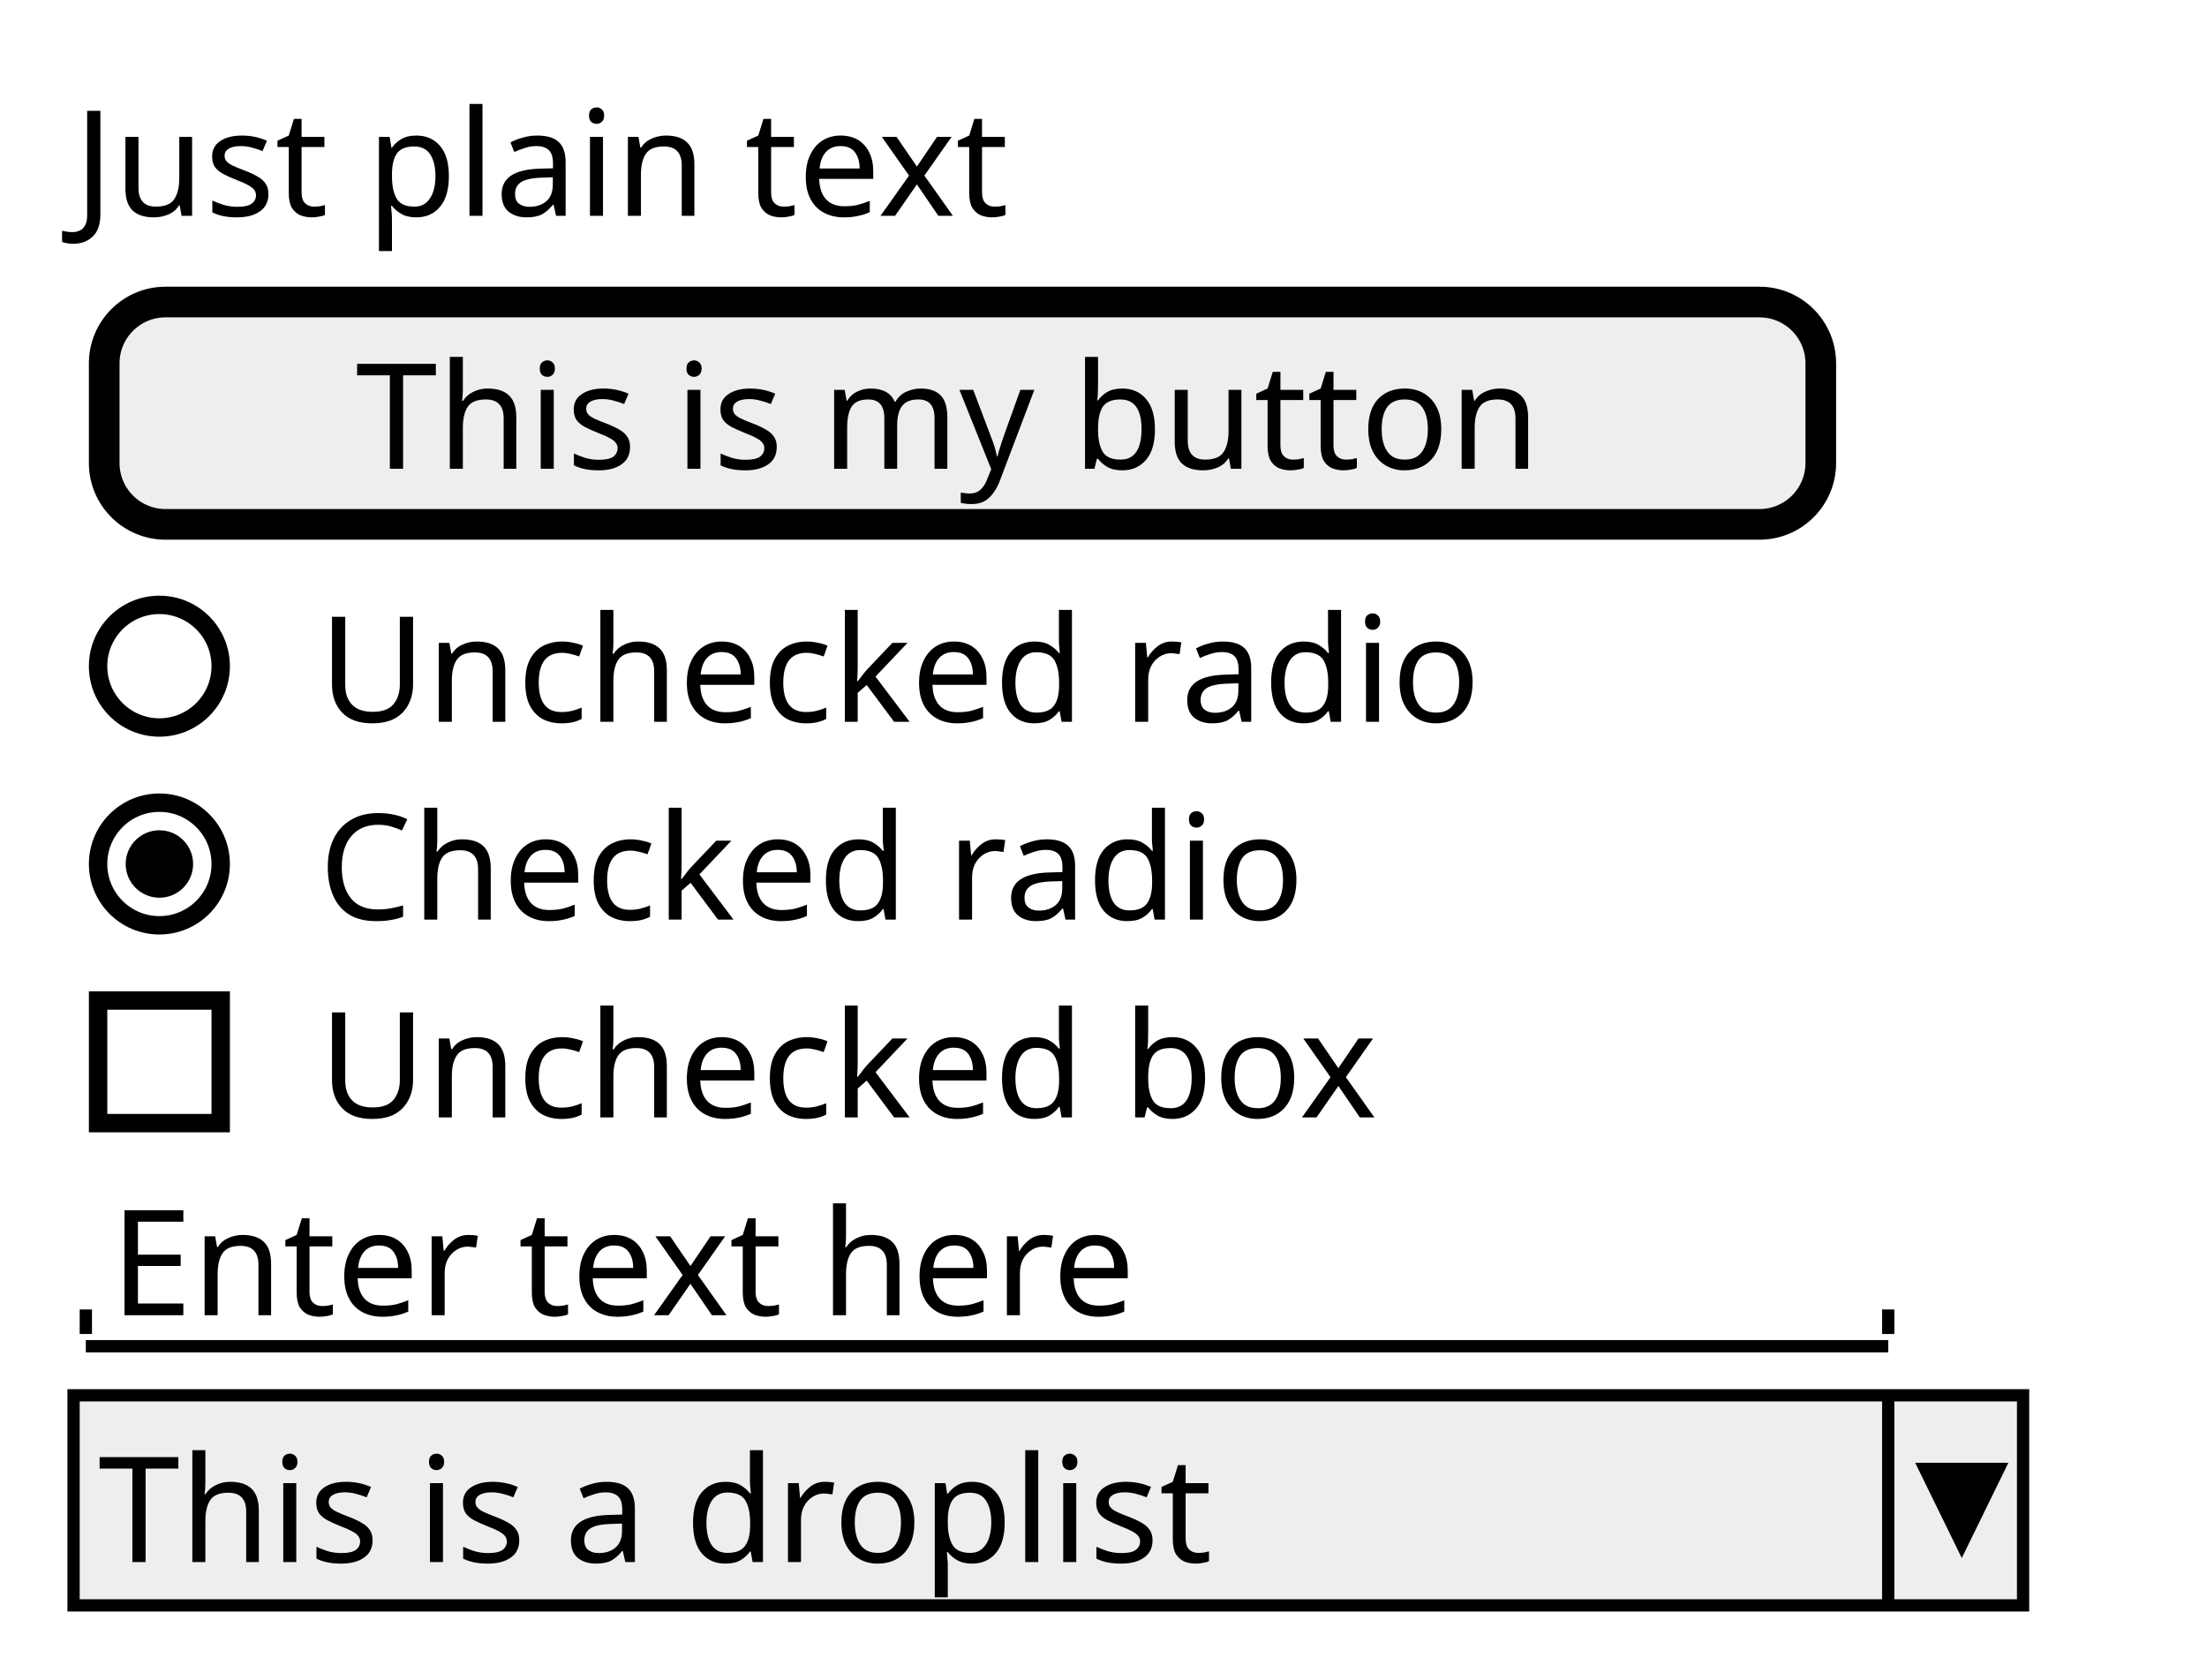
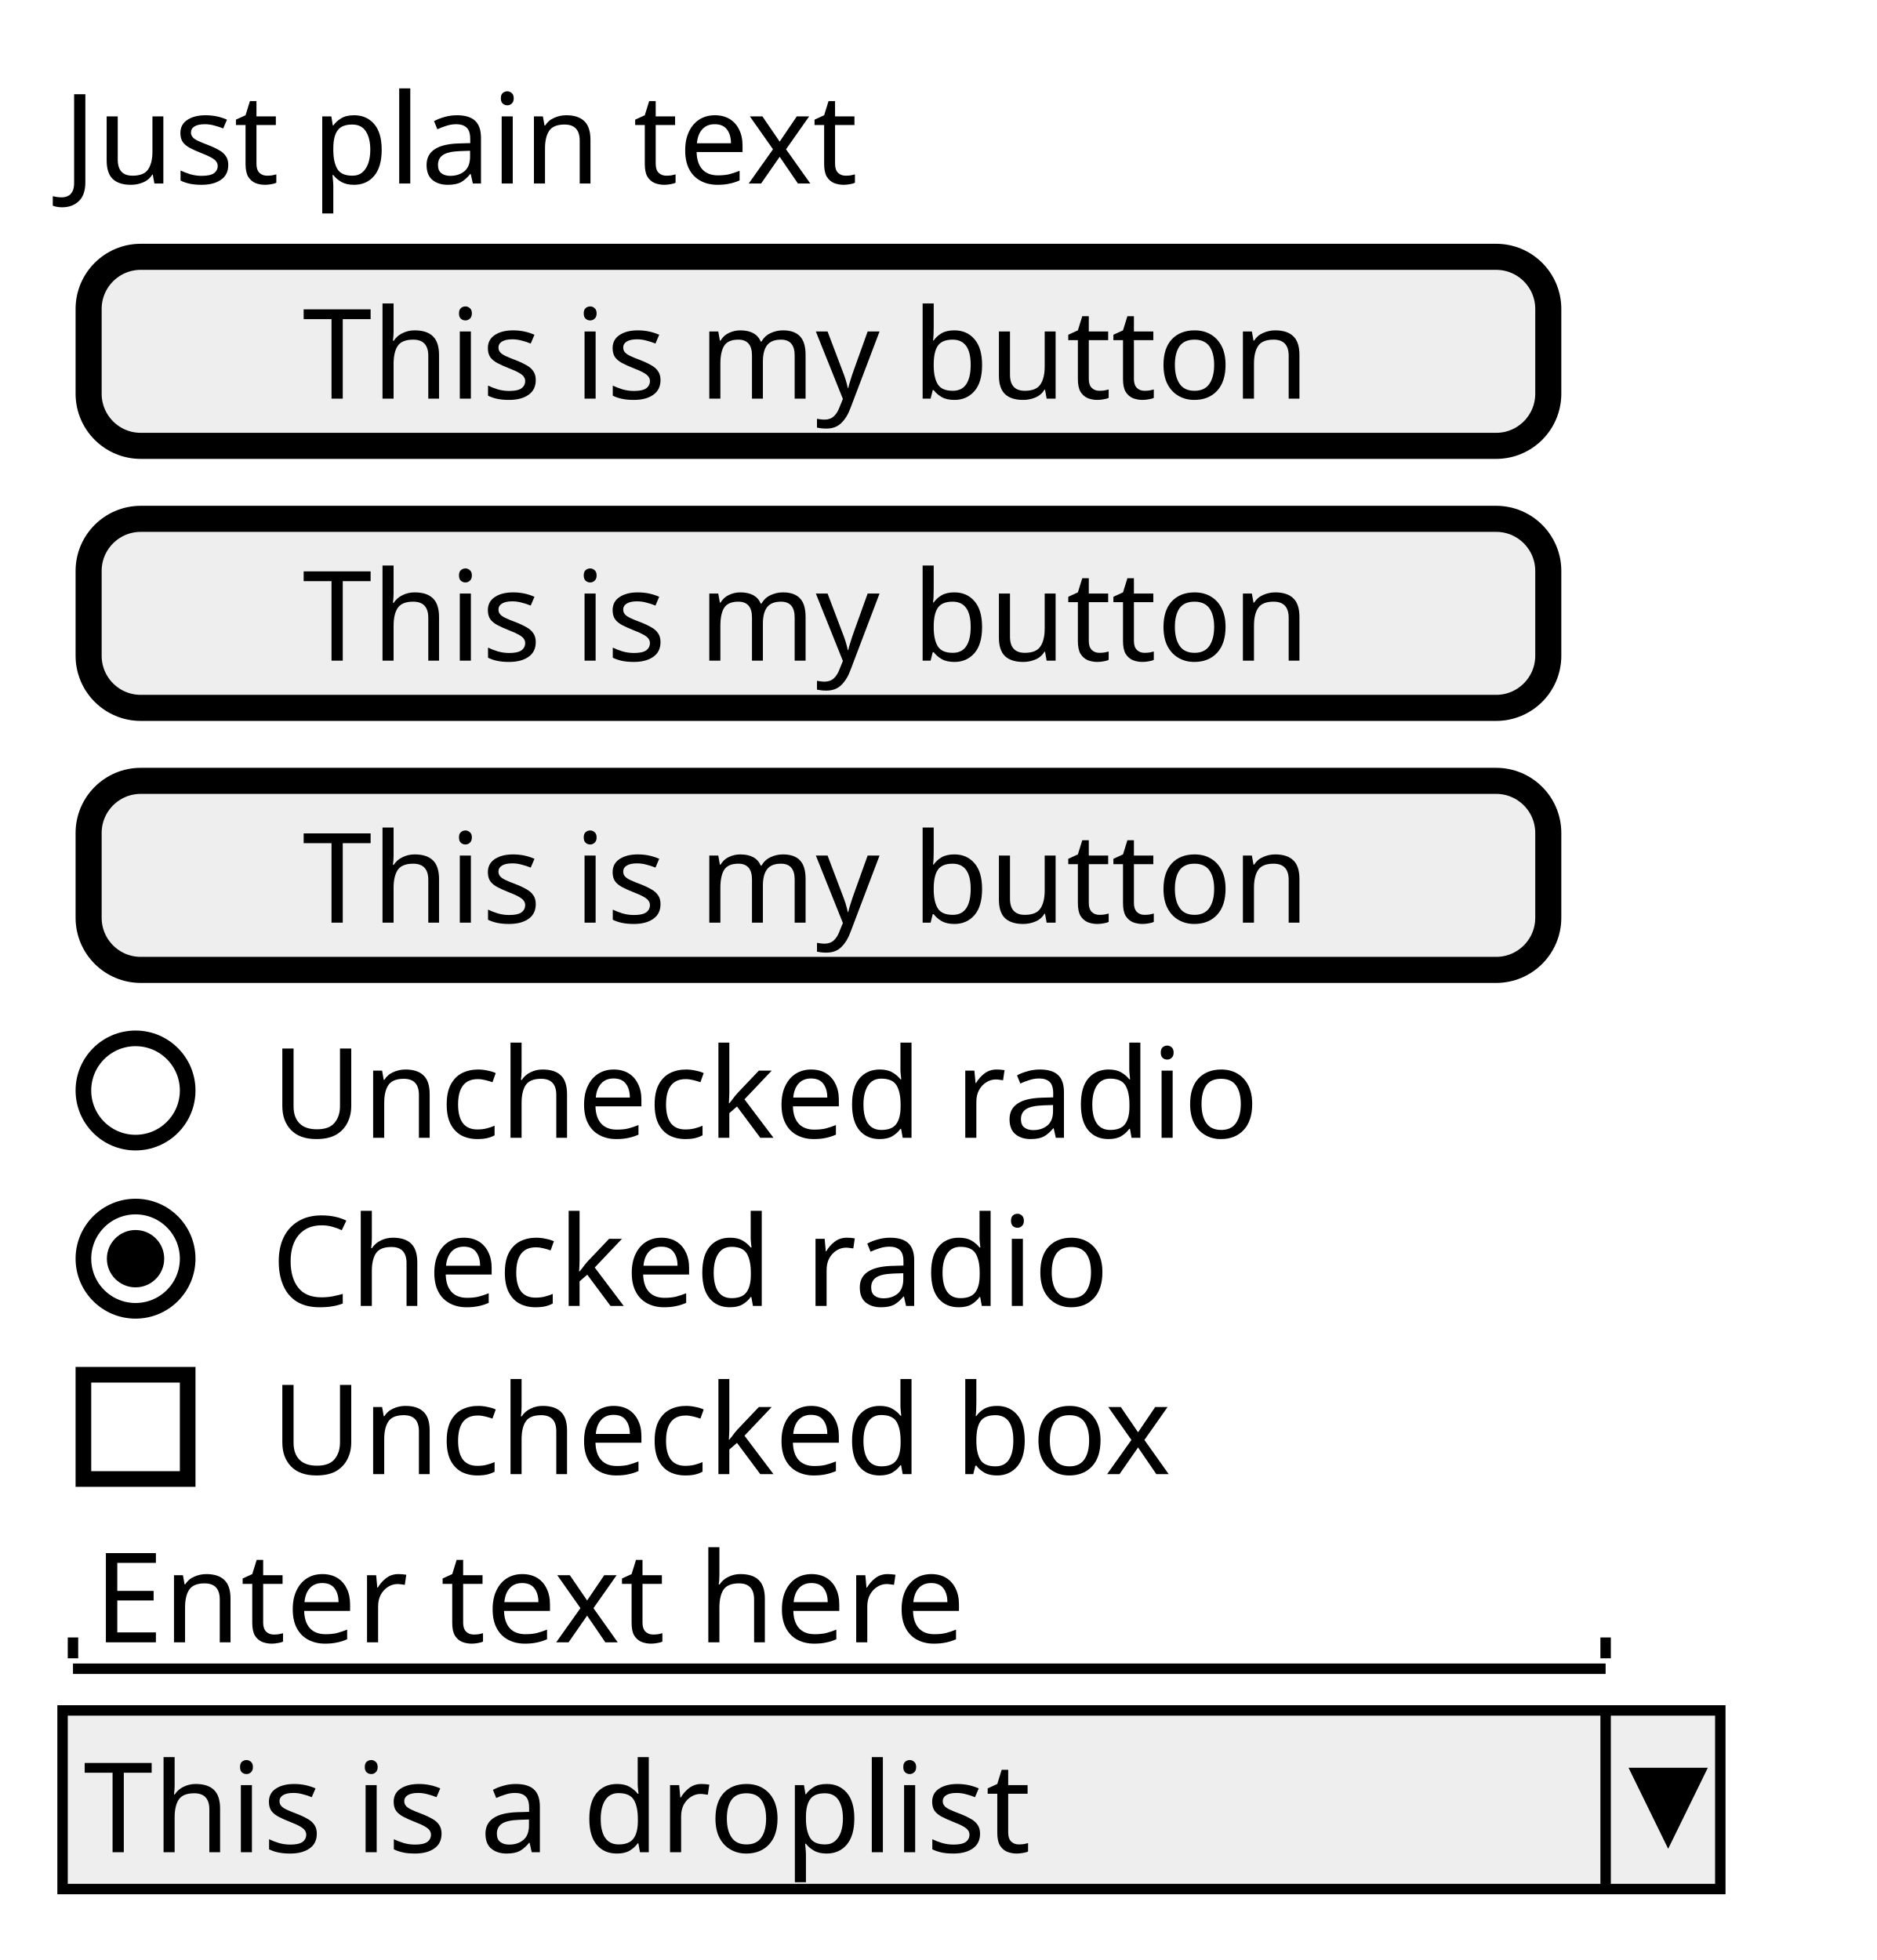
- <svg xmlns="http://www.w3.org/2000/svg" contentScriptType="application/ecmascript" contentStyleType="text/css" height="137px" preserveAspectRatio="none" style="width:180px;height:137px;" version="1.1" viewBox="0 0 180 137" width="180px" zoomAndPan="magnify">
+ <svg xmlns="http://www.w3.org/2000/svg" contentStyleType="text/css" height="188px" preserveAspectRatio="none" style="width:180px;height:188px;background:#FFFFFF;" version="1.1" viewBox="0 0 180 188" width="180px" zoomAndPan="magnify">
  <defs />
  <g>
-     <text fill="#000000" font-family="sans-serif" font-size="12" lengthAdjust="spacingAndGlyphs" textLength="79" x="6" y="17.602">Just plain text</text>
-     <rect fill="#EEEEEE" height="18.133" rx="5" ry="5" style="stroke: #000000; stroke-width: 2.5;" width="140" x="8.5" y="24.633" />
-     <text fill="#000000" font-family="sans-serif" font-size="12" lengthAdjust="spacingAndGlyphs" textLength="99" x="29" y="38.234">This is my button</text>
-     <text fill="#000000" font-family="sans-serif" font-size="12" lengthAdjust="spacingAndGlyphs" textLength="97" x="26" y="58.867">Unchecked radio</text>
-     <ellipse cx="13" cy="54.332" fill="none" rx="5" ry="5" style="stroke: #000000; stroke-width: 1.5;" />
-     <text fill="#000000" font-family="sans-serif" font-size="12" lengthAdjust="spacingAndGlyphs" textLength="84" x="26" y="75">Checked radio</text>
-     <ellipse cx="13" cy="70.465" fill="none" rx="5" ry="5" style="stroke: #000000; stroke-width: 1.5;" />
-     <ellipse cx="13" cy="70.465" fill="#000000" rx="2" ry="2" style="stroke: #000000; stroke-width: 1.5;" />
-     <text fill="#000000" font-family="sans-serif" font-size="12" lengthAdjust="spacingAndGlyphs" textLength="89" x="26" y="91.133">Unchecked box</text>
-     <rect fill="none" height="10" style="stroke: #000000; stroke-width: 1.5;" width="10" x="8" y="81.598" />
-     <text fill="#000000" font-family="sans-serif" font-size="12" lengthAdjust="spacingAndGlyphs" textLength="86" x="9" y="107.266">Enter text here</text>
-     <line style="stroke: #000000; stroke-width: 1.0;" x1="7" x2="154" y1="109.797" y2="109.797" />
-     <line style="stroke: #000000; stroke-width: 1.0;" x1="7" x2="7" y1="106.797" y2="108.797" />
-     <line style="stroke: #000000; stroke-width: 1.0;" x1="154" x2="154" y1="106.797" y2="108.797" />
-     <rect fill="#EEEEEE" height="17.133" style="stroke: #000000; stroke-width: 1.0;" width="159" x="6" y="113.797" />
-     <text fill="#000000" font-family="sans-serif" font-size="12" lengthAdjust="spacingAndGlyphs" textLength="96" x="8" y="127.398">This is a droplist</text>
-     <line style="stroke: #000000; stroke-width: 1.0;" x1="154" x2="154" y1="113.797" y2="130.93" />
-     <polygon fill="#000000" points="157,119.797,163,119.797,160,125.93" style="stroke: #000000; stroke-width: 1.0;" />
+     <text fill="#000000" font-family="sans-serif" font-size="12" lengthAdjust="spacing" textLength="79" x="6" y="17.602">Just plain text</text>
+     <rect fill="#EEEEEE" height="18.133" rx="5" ry="5" style="stroke:#000000;stroke-width:2.5;" width="140" x="8.5" y="24.633" />
+     <text fill="#000000" font-family="sans-serif" font-size="12" lengthAdjust="spacing" textLength="99" x="29" y="38.234">This is my button</text>
+     <rect fill="#EEEEEE" height="18.133" rx="5" ry="5" style="stroke:#000000;stroke-width:2.5;" width="140" x="8.5" y="49.766" />
+     <text fill="#000000" font-family="sans-serif" font-size="12" lengthAdjust="spacing" textLength="99" x="29" y="63.367">This is my button</text>
+     <rect fill="#EEEEEE" height="18.133" rx="5" ry="5" style="stroke:#000000;stroke-width:2.5;" width="140" x="8.5" y="74.898" />
+     <text fill="#000000" font-family="sans-serif" font-size="12" lengthAdjust="spacing" textLength="99" x="29" y="88.5">This is my button</text>
+     <text fill="#000000" font-family="sans-serif" font-size="12" lengthAdjust="spacing" textLength="97" x="26" y="109.133">Unchecked radio</text>
+     <ellipse cx="13" cy="104.598" fill="none" rx="5" ry="5" style="stroke:#000000;stroke-width:1.5;" />
+     <text fill="#000000" font-family="sans-serif" font-size="12" lengthAdjust="spacing" textLength="84" x="26" y="125.266">Checked radio</text>
+     <ellipse cx="13" cy="120.731" fill="none" rx="5" ry="5" style="stroke:#000000;stroke-width:1.5;" />
+     <ellipse cx="13" cy="120.731" fill="#000000" rx="2" ry="2" style="stroke:#000000;stroke-width:1.5;" />
+     <text fill="#000000" font-family="sans-serif" font-size="12" lengthAdjust="spacing" textLength="89" x="26" y="141.398">Unchecked box</text>
+     <rect fill="none" height="10" style="stroke:#000000;stroke-width:1.5;" width="10" x="8" y="131.863" />
+     <text fill="#000000" font-family="sans-serif" font-size="12" lengthAdjust="spacing" textLength="86" x="9" y="157.531">Enter text here</text>
+     <line style="stroke:#000000;stroke-width:1.0;" x1="7" x2="154" y1="160.062" y2="160.062" />
+     <line style="stroke:#000000;stroke-width:1.0;" x1="7" x2="7" y1="157.062" y2="159.062" />
+     <line style="stroke:#000000;stroke-width:1.0;" x1="154" x2="154" y1="157.062" y2="159.062" />
+     <rect fill="#EEEEEE" height="17.133" style="stroke:#000000;stroke-width:1.0;" width="159" x="6" y="164.062" />
+     <text fill="#000000" font-family="sans-serif" font-size="12" lengthAdjust="spacing" textLength="96" x="8" y="177.664">This is a droplist</text>
+     <line style="stroke:#000000;stroke-width:1.0;" x1="154" x2="154" y1="164.062" y2="181.195" />
+     <polygon fill="#000000" points="157,170.062,163,170.062,160,176.195" style="stroke:#000000;stroke-width:1.0;" />
  </g>
</svg>
